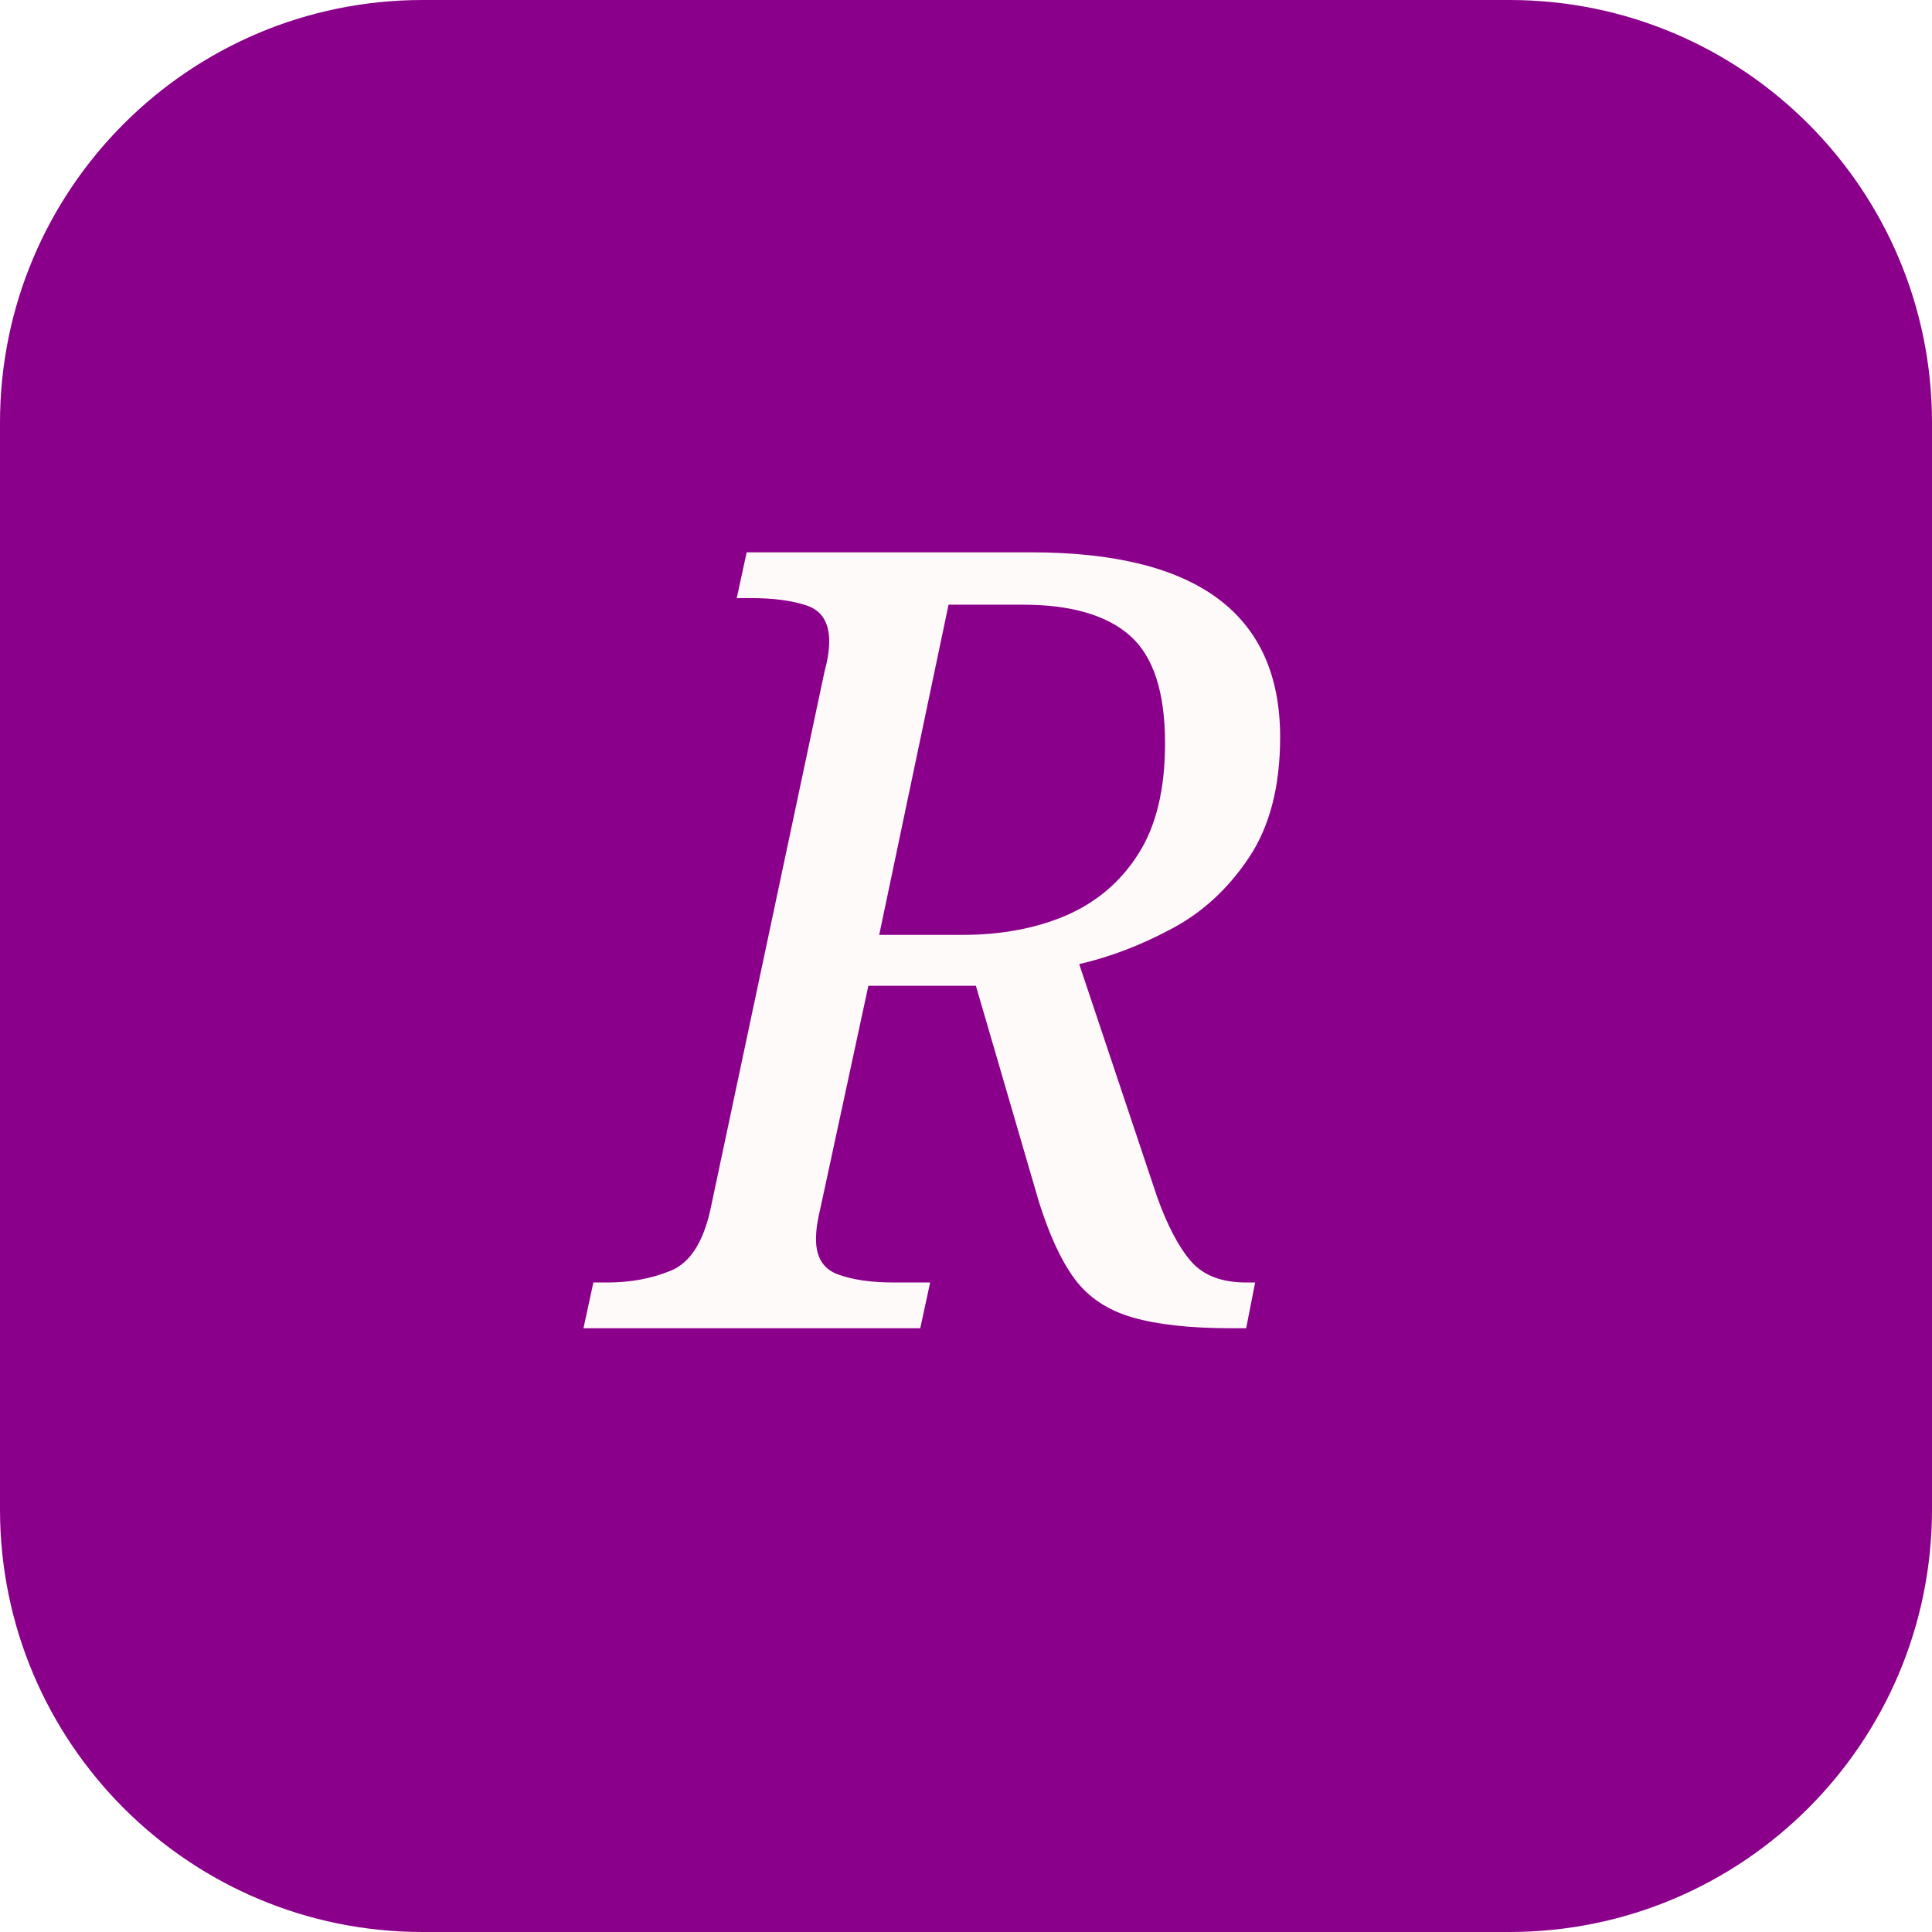
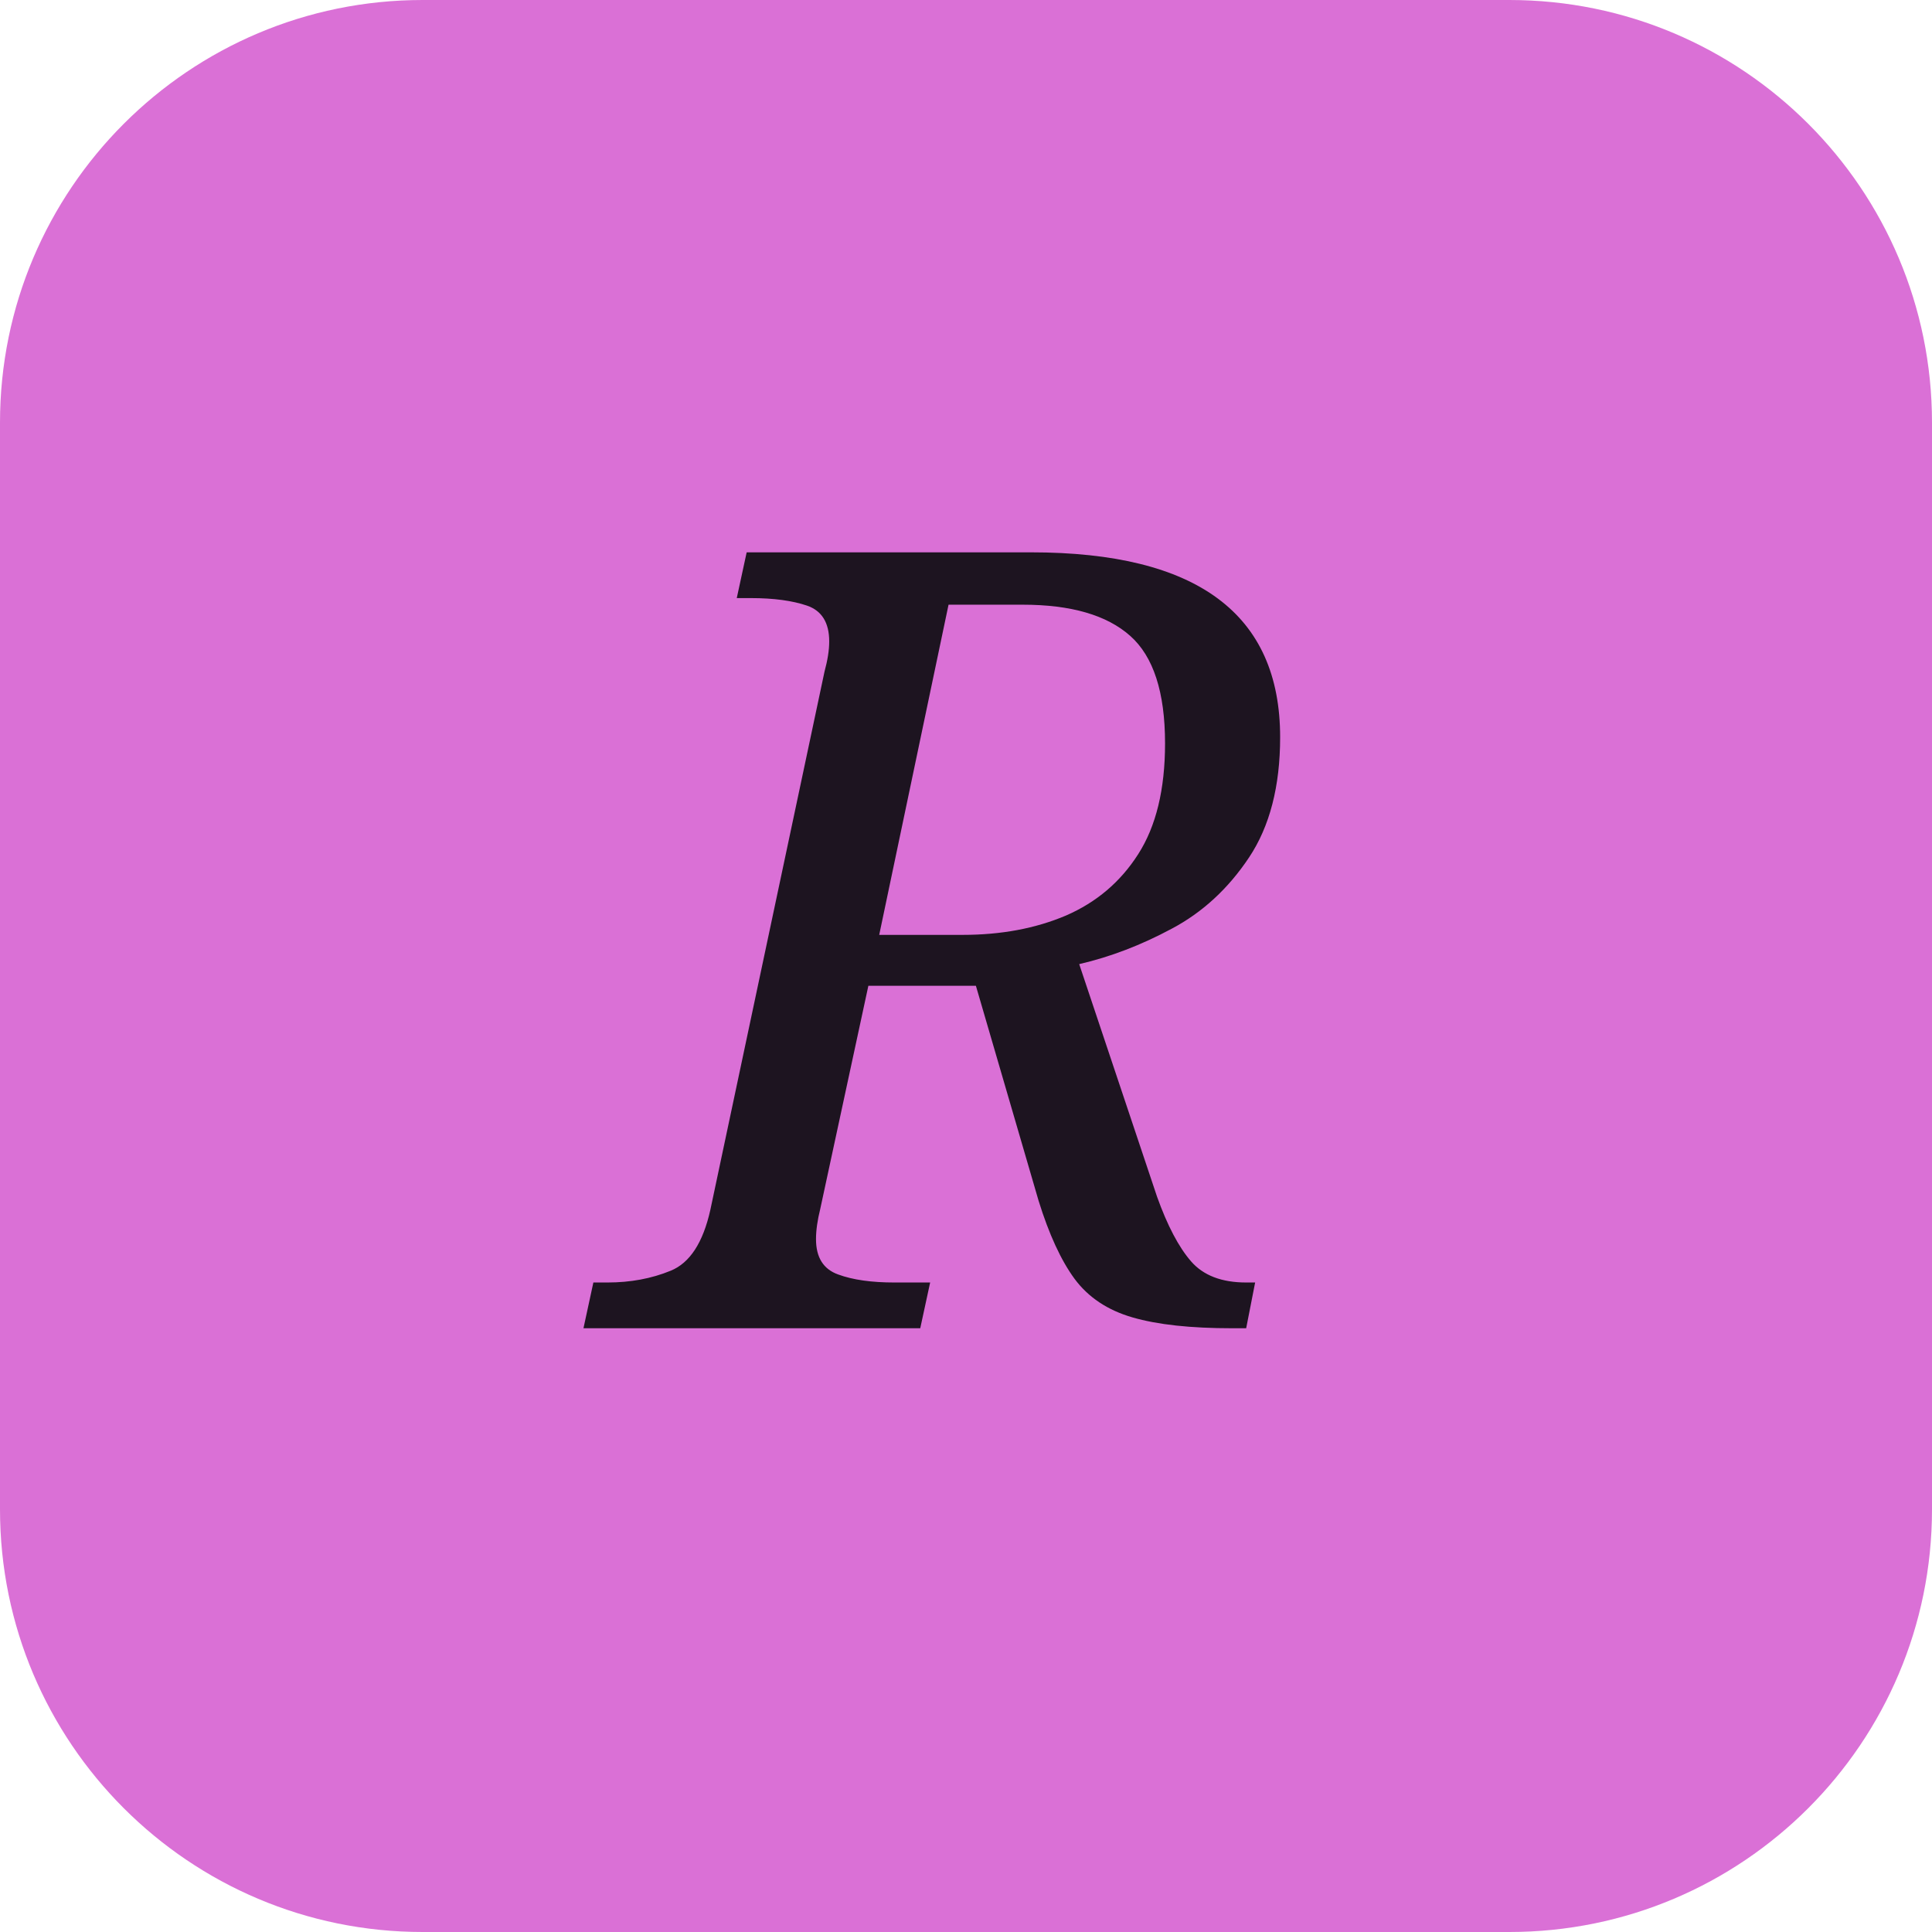
<svg xmlns="http://www.w3.org/2000/svg" viewBox="0 0 64 64">
-   <rect width="64" height="64" rx="14" fill="#8b008b" />
-   <text x="32" y="44" text-anchor="middle" font-family="Georgia, serif" font-size="36" font-style="italic" fill="#fffafa">R</text>
+   <rect width="64" height="64" rx="14" fill="#da70d6" />
+   <text x="32" y="44" text-anchor="middle" font-family="Georgia, serif" font-size="36" font-style="italic" fill="#1d1420">R</text>
</svg>
